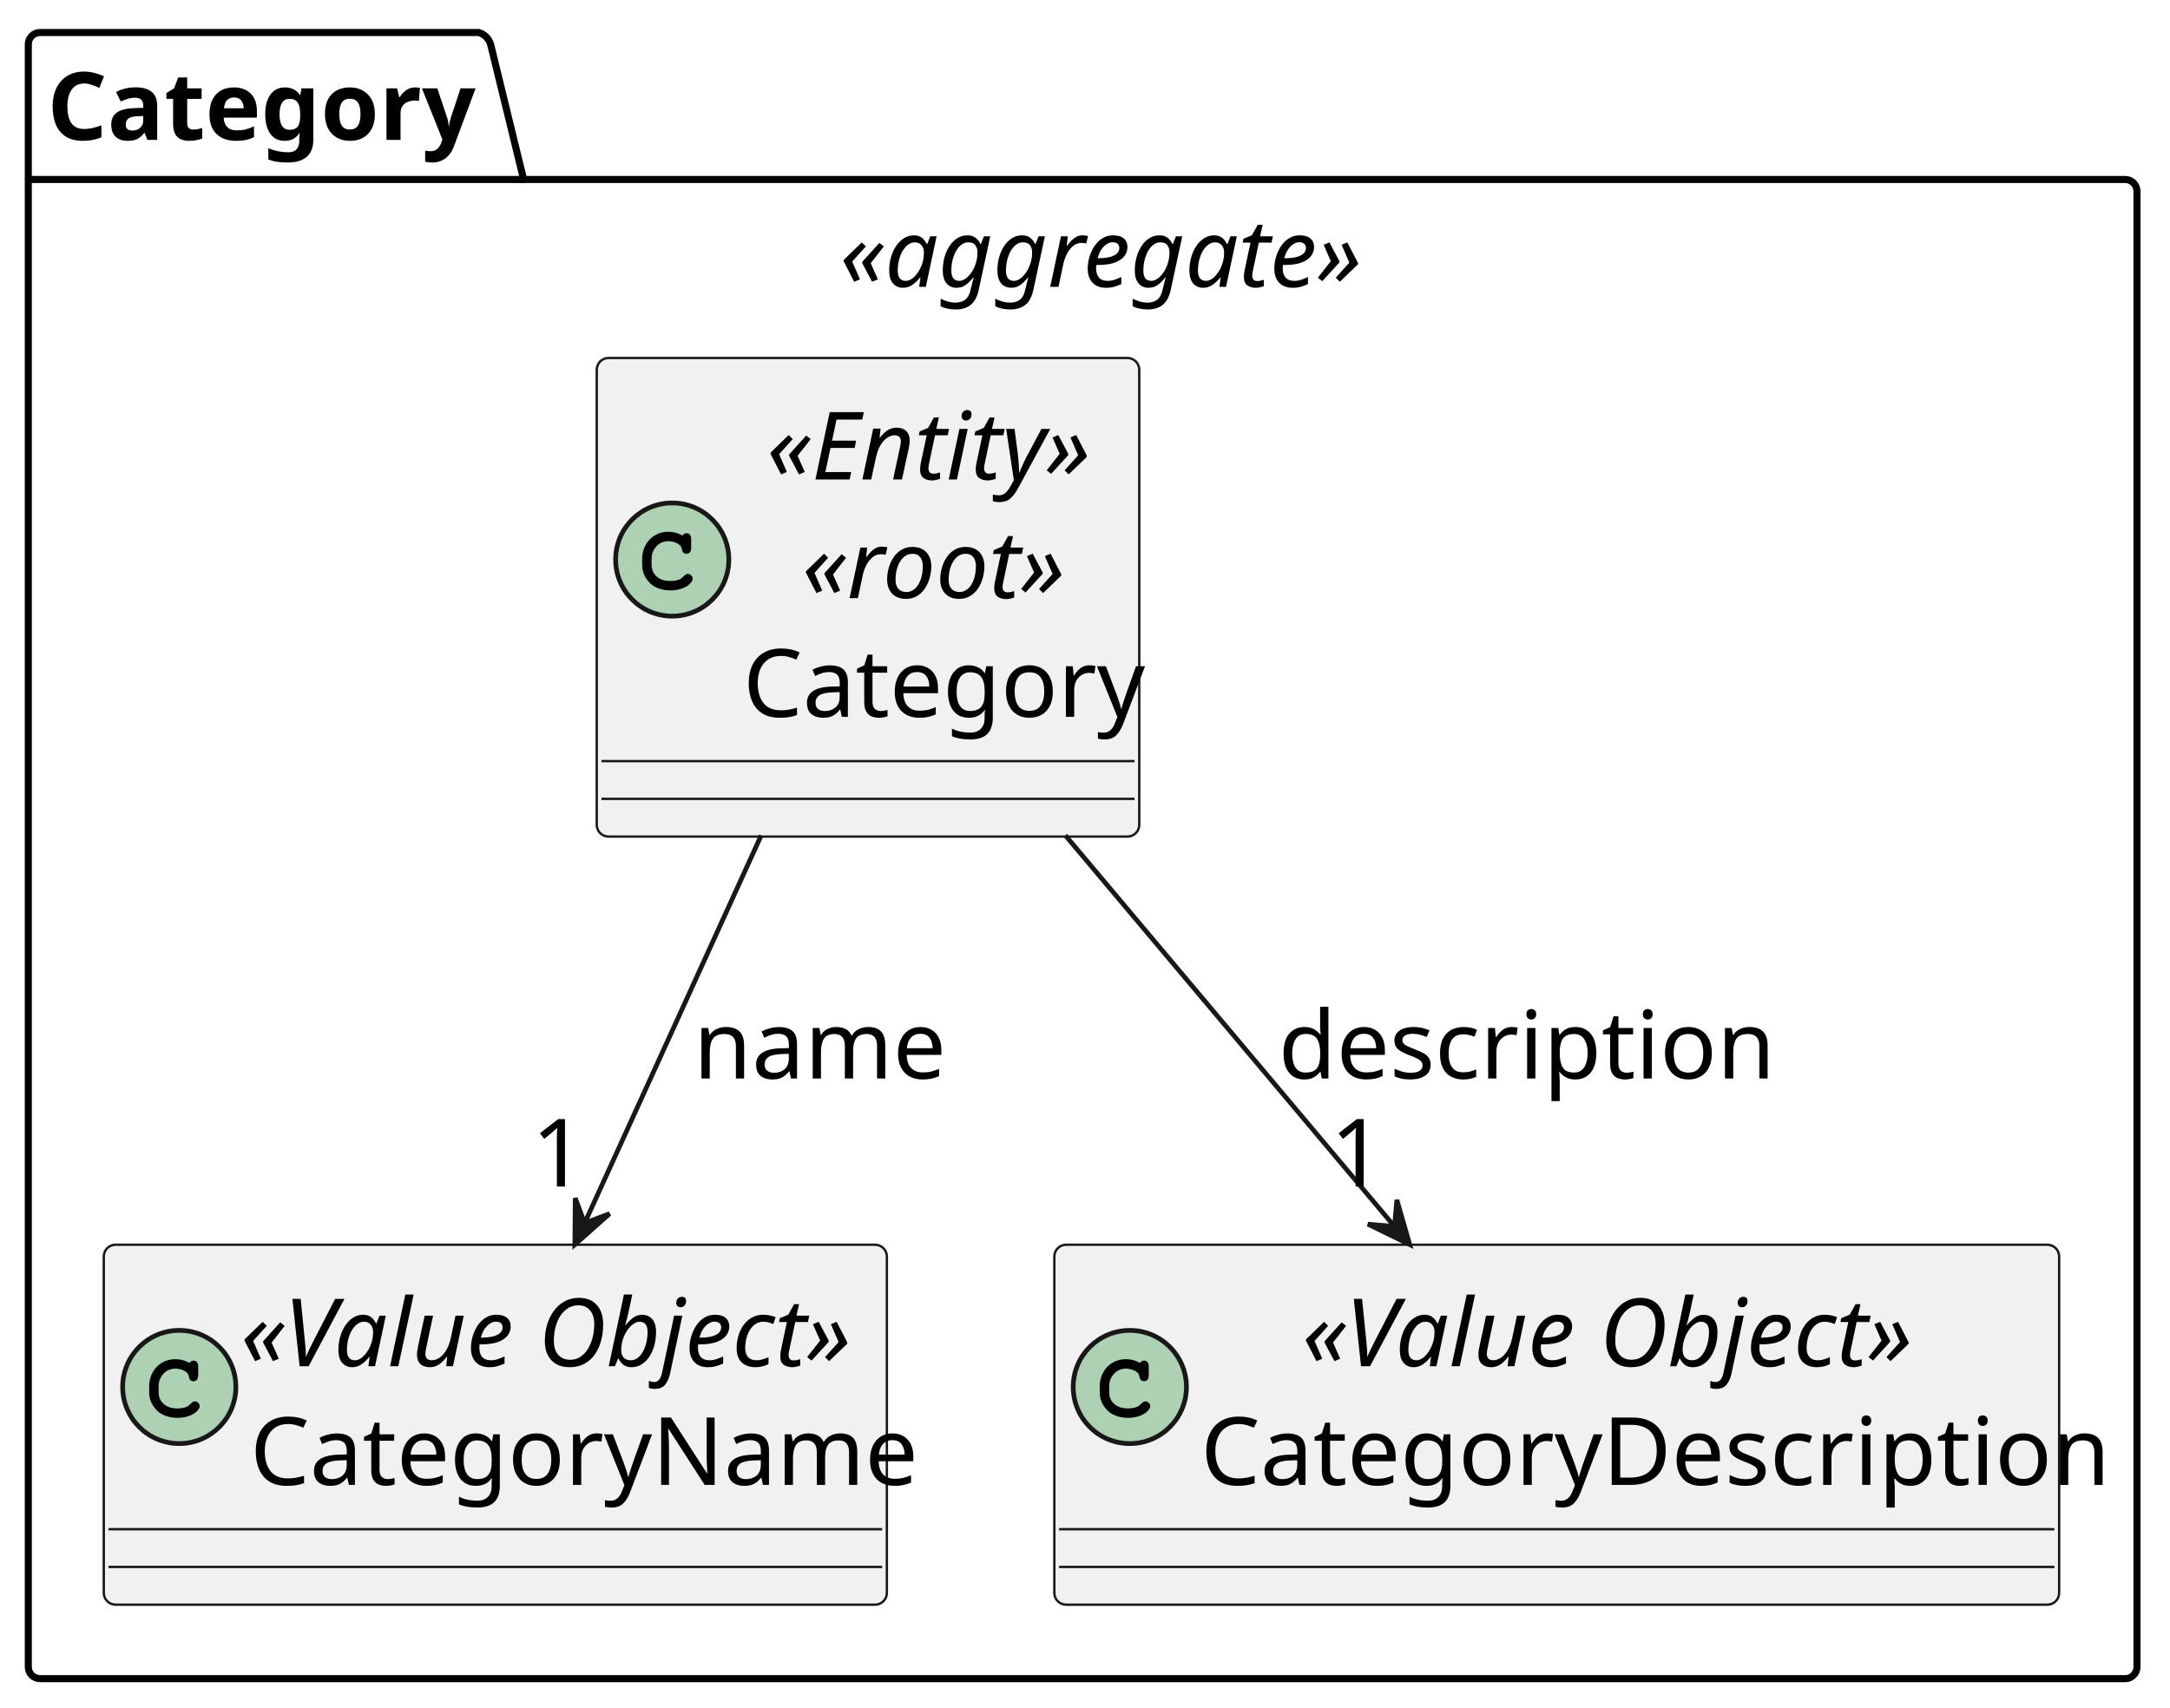
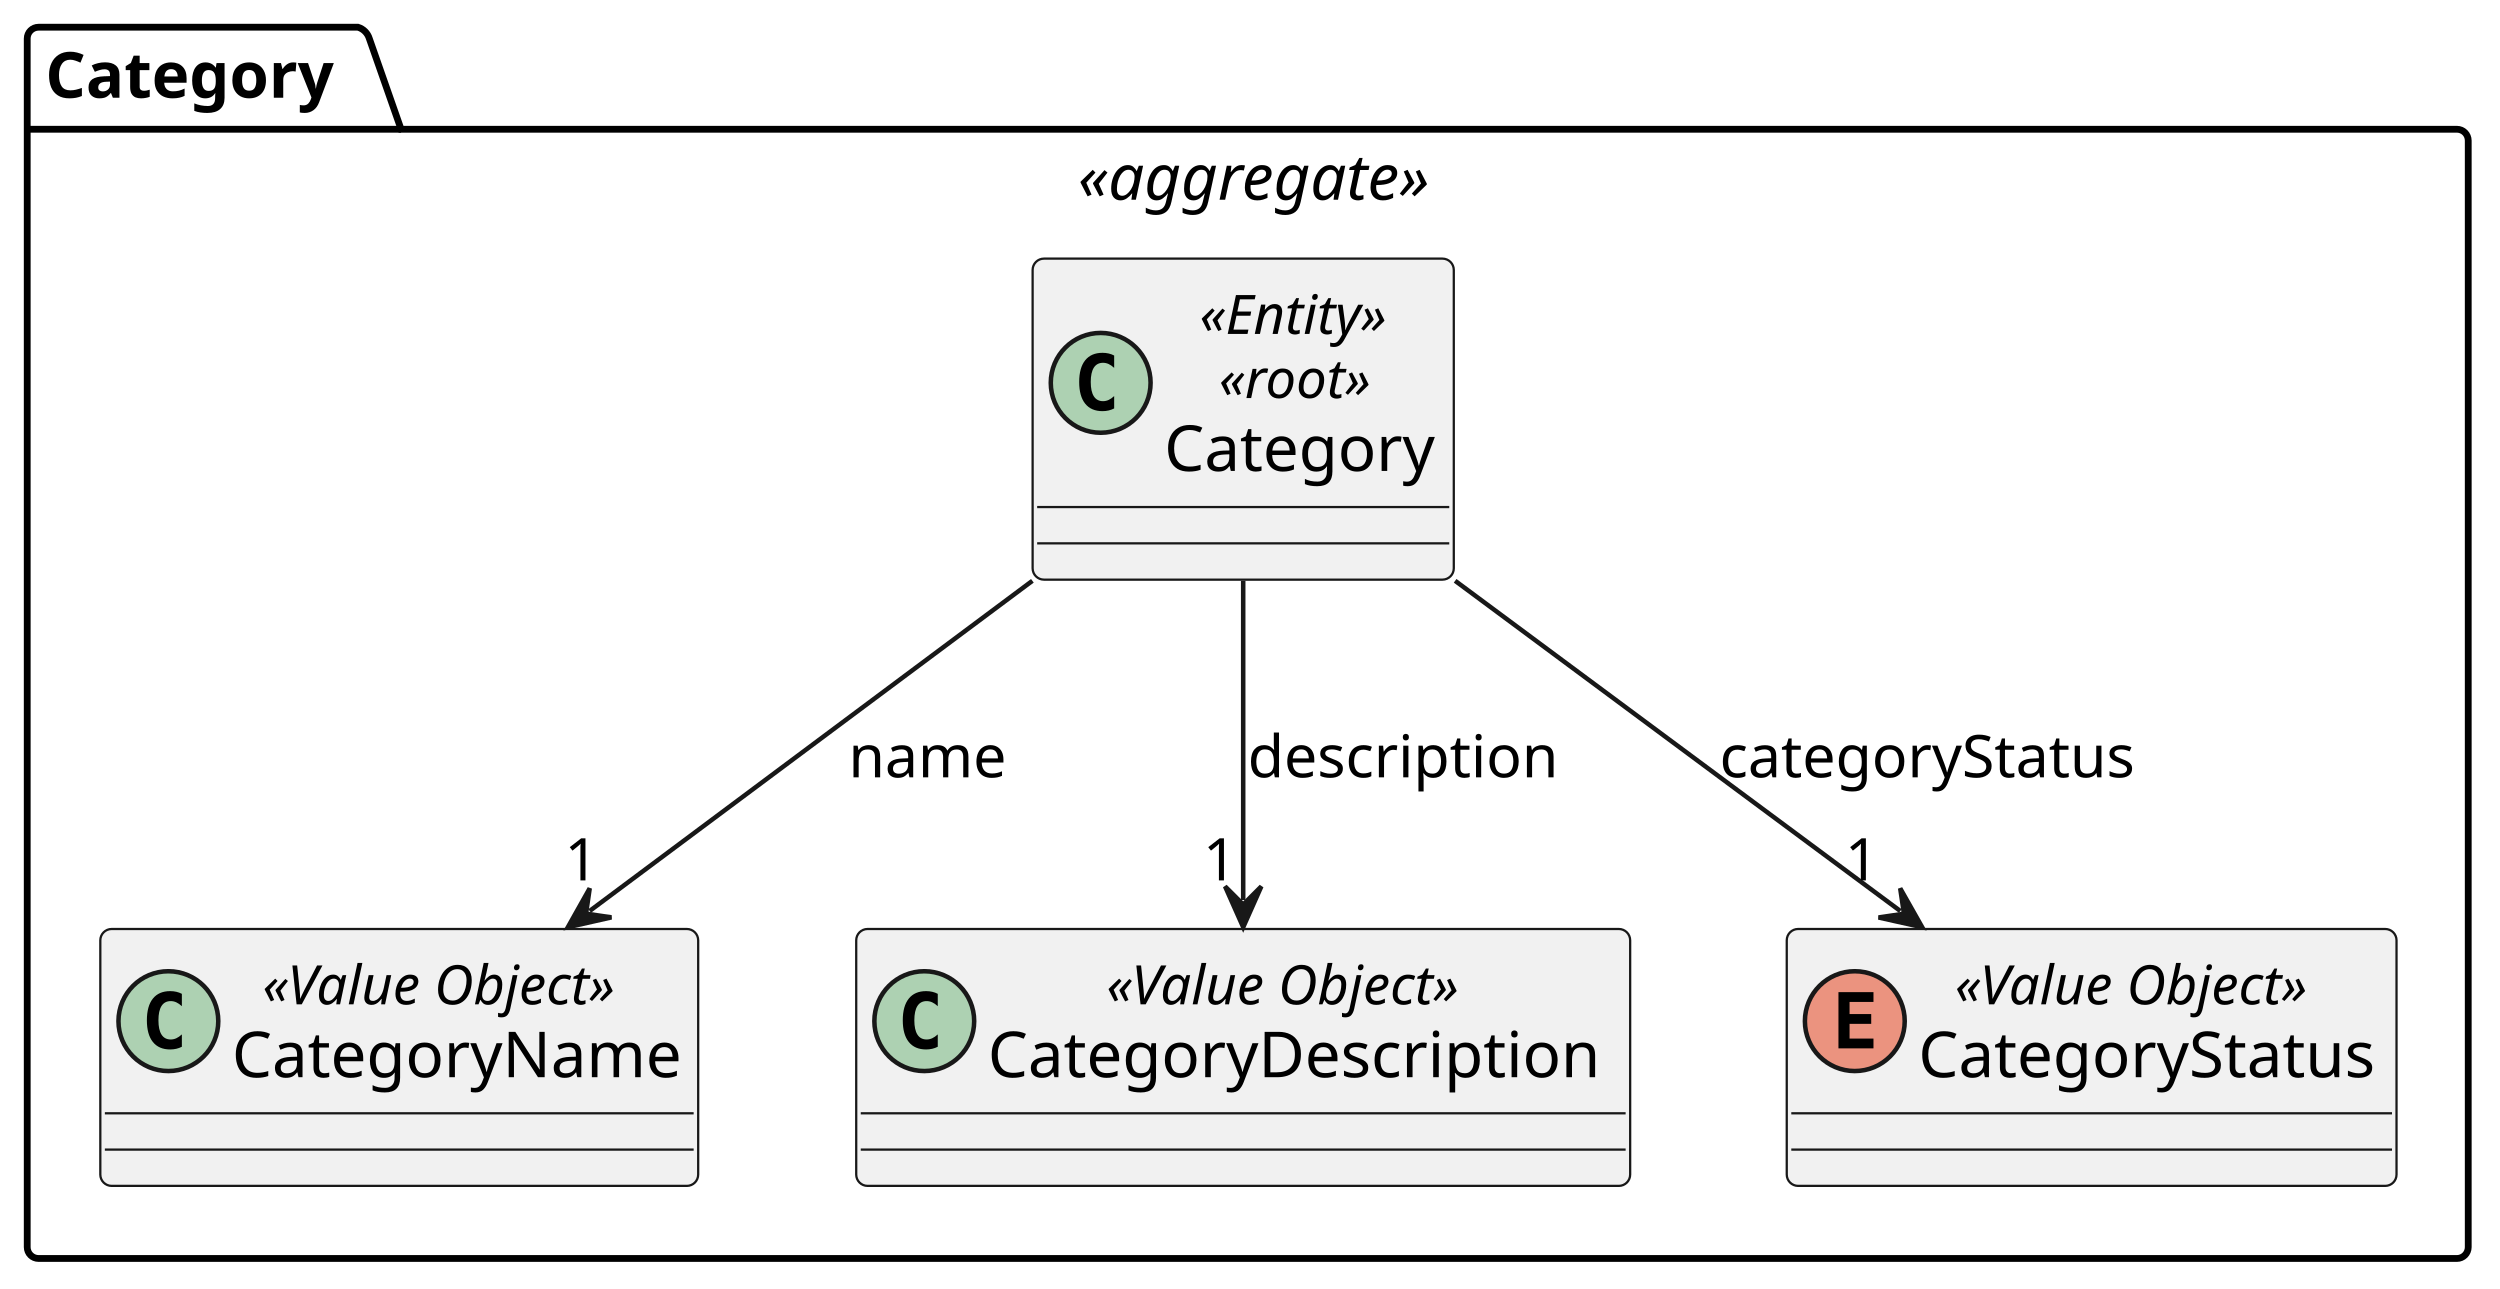
- <svg xmlns="http://www.w3.org/2000/svg" contentStyleType="text/css" height="362px" preserveAspectRatio="none" style="width:460px;height:362px;background:#FFFFFF;" version="1.1" viewBox="0 0 460 362" width="460px" zoomAndPan="magnify">
+ <svg xmlns="http://www.w3.org/2000/svg" contentStyleType="text/css" height="284px" preserveAspectRatio="none" style="width:551px;height:284px;background:#FFFFFF;" version="1.1" viewBox="0 0 551 284" width="551px" zoomAndPan="magnify">
  <defs />
  <g>
    <g id="cluster_Category ">
-       <path d="M8.5,6.894 L101.5,6.894 A3.75,3.75 0 0 1 104,9.395 L111,38.051 L450.5,38.051 A2.5,2.5 0 0 1 453,40.551 L453,353.394 A2.5,2.5 0 0 1 450.5,355.894 L8.5,355.894 A2.5,2.5 0 0 1 6,353.394 L6,9.395 A2.5,2.5 0 0 1 8.5,6.894 " fill="none" style="stroke:#000000;stroke-width:1.5;" />
-       <line style="stroke:#000000;stroke-width:1.5;" x1="6" x2="111" y1="38.051" y2="38.051" />
-       <text fill="#000000" font-family="sans-serif" font-size="20" font-weight="bold" lengthAdjust="spacing" textLength="86" x="10" y="29.656">Category</text>
-       <text fill="#000000" font-family="sans-serif" font-size="20" font-style="italic" lengthAdjust="spacing" textLength="111" x="178" y="60.812">«aggregate»</text>
+       <path d="M8.5,6 L78.898,6 A3.75,3.75 0 0 1 81.398,8.5 L88.398,28.488 L541.5,28.488 A2.5,2.5 0 0 1 544,30.988 L544,274.87 A2.5,2.5 0 0 1 541.5,277.37 L8.5,277.37 A2.5,2.5 0 0 1 6,274.87 L6,8.5 A2.5,2.5 0 0 1 8.5,6 " fill="none" style="stroke:#000000;stroke-width:1.5;" />
+       <line style="stroke:#000000;stroke-width:1.5;" x1="6" x2="88.398" y1="28.488" y2="28.488" />
+       <text fill="#000000" font-family="sans-serif" font-size="14" font-weight="bold" lengthAdjust="spacing" textLength="64.784" x="10" y="21.535">Category</text>
+       <text fill="#000000" font-family="sans-serif" font-size="14" font-style="italic" lengthAdjust="spacing" textLength="82.886" x="237.557" y="44.023">«aggregate»</text>
    </g>
    <g id="elem_Category">
-       <rect codeLine="4" fill="#F1F1F1" height="101.469" id="Category" rx="2.5" ry="2.5" style="stroke:#181818;stroke-width:0.5;" width="115" x="126.5" y="75.894" />
-       <ellipse cx="142.5" cy="118.629" fill="#ADD1B2" rx="12" ry="12" style="stroke:#181818;stroke-width:1.0;" />
-       <path d="M144.641,113.551 Q144.828,113.301 145.047,113.176 Q145.266,113.035 145.516,113.035 Q145.953,113.035 146.234,113.348 Q146.516,113.644 146.516,114.363 L146.516,116.066 Q146.516,116.785 146.234,117.098 Q145.953,117.41 145.516,117.41 Q145.125,117.41 144.875,117.176 Q144.625,116.957 144.516,116.348 Q144.453,115.926 144.234,115.707 Q143.844,115.269 143.125,115.004 Q142.406,114.738 141.688,114.738 Q140.781,114.738 140.031,115.129 Q139.281,115.519 138.703,116.41 Q138.125,117.285 138.125,118.488 L138.125,119.785 Q138.125,121.238 139.172,122.207 Q140.234,123.176 142.094,123.176 Q143.203,123.176 143.984,122.863 Q144.422,122.691 144.938,122.176 Q145.25,121.863 145.422,121.769 Q145.594,121.676 145.828,121.676 Q146.219,121.676 146.516,121.988 Q146.828,122.285 146.828,122.691 Q146.828,123.098 146.422,123.566 Q145.828,124.254 144.891,124.644 Q143.625,125.176 142.109,125.176 Q140.328,125.176 138.906,124.441 Q137.75,123.848 136.938,122.582 Q136.125,121.316 136.125,119.832 L136.125,118.473 Q136.125,116.91 136.844,115.566 Q137.578,114.207 138.859,113.473 Q140.156,112.738 141.609,112.738 Q142.469,112.738 143.219,112.941 Q143.984,113.144 144.641,113.551 Z " fill="#000000" />
-       <text fill="#000000" font-family="sans-serif" font-size="20" font-style="italic" lengthAdjust="spacing" textLength="71" x="162.5" y="101.656">«Entity»</text>
-       <text fill="#000000" font-family="sans-serif" font-size="20" font-style="italic" lengthAdjust="spacing" textLength="56" x="170" y="126.812">«root»</text>
-       <text fill="#000000" font-family="sans-serif" font-size="20" lengthAdjust="spacing" textLength="81" x="157.5" y="151.969">Category</text>
-       <line style="stroke:#181818;stroke-width:0.5;" x1="127.5" x2="240.5" y1="161.363" y2="161.363" />
-       <line style="stroke:#181818;stroke-width:0.5;" x1="127.5" x2="240.5" y1="169.363" y2="169.363" />
+       <rect codeLine="4" fill="#F1F1F1" height="70.754" id="Category" rx="2.5" ry="2.5" style="stroke:#181818;stroke-width:0.5;" width="92.826" x="227.59" y="57" />
+       <ellipse cx="242.59" cy="84.377" fill="#ADD1B2" rx="11" ry="11" style="stroke:#181818;stroke-width:1.0;" />
+       <path d="M245.563,90.02 Q244.982,90.319 244.343,90.468 Q243.704,90.618 242.998,90.618 Q240.491,90.618 239.172,88.966 Q237.852,87.314 237.852,84.193 Q237.852,81.064 239.172,79.412 Q240.491,77.76 242.998,77.76 Q243.704,77.76 244.351,77.909 Q244.999,78.059 245.563,78.357 L245.563,81.08 Q244.932,80.499 244.339,80.229 Q243.745,79.96 243.114,79.96 Q241.77,79.96 241.085,81.026 Q240.4,82.093 240.4,84.193 Q240.4,86.285 241.085,87.351 Q241.77,88.418 243.114,88.418 Q243.745,88.418 244.339,88.148 Q244.932,87.878 245.563,87.297 Z " fill="#000000" />
+       <text fill="#000000" font-family="sans-serif" font-size="12" font-style="italic" lengthAdjust="spacing" textLength="45.24" x="264.383" y="73.602">«Entity»</text>
+       <text fill="#000000" font-family="sans-serif" font-size="12" font-style="italic" lengthAdjust="spacing" textLength="36.715" x="268.646" y="87.734">«root»</text>
+       <text fill="#000000" font-family="sans-serif" font-size="14" lengthAdjust="spacing" textLength="60.826" x="256.59" y="103.801">Category</text>
+       <line style="stroke:#181818;stroke-width:0.5;" x1="228.59" x2="319.416" y1="111.754" y2="111.754" />
+       <line style="stroke:#181818;stroke-width:0.5;" x1="228.59" x2="319.416" y1="119.754" y2="119.754" />
    </g>
    <g id="elem_CategoryName">
-       <rect codeLine="7" fill="#F1F1F1" height="76.312" id="CategoryName" rx="2.5" ry="2.5" style="stroke:#181818;stroke-width:0.5;" width="166" x="22" y="263.894" />
-       <ellipse cx="38" cy="294.051" fill="#ADD1B2" rx="12" ry="12" style="stroke:#181818;stroke-width:1.0;" />
-       <path d="M40.141,288.973 Q40.328,288.723 40.547,288.598 Q40.766,288.457 41.016,288.457 Q41.453,288.457 41.734,288.769 Q42.016,289.066 42.016,289.785 L42.016,291.488 Q42.016,292.207 41.734,292.519 Q41.453,292.832 41.016,292.832 Q40.625,292.832 40.375,292.598 Q40.125,292.379 40.016,291.769 Q39.953,291.348 39.734,291.129 Q39.344,290.691 38.625,290.426 Q37.906,290.16 37.188,290.16 Q36.281,290.16 35.531,290.551 Q34.781,290.941 34.203,291.832 Q33.625,292.707 33.625,293.91 L33.625,295.207 Q33.625,296.66 34.672,297.629 Q35.734,298.598 37.594,298.598 Q38.703,298.598 39.484,298.285 Q39.922,298.113 40.438,297.598 Q40.75,297.285 40.922,297.191 Q41.094,297.098 41.328,297.098 Q41.719,297.098 42.016,297.41 Q42.328,297.707 42.328,298.113 Q42.328,298.519 41.922,298.988 Q41.328,299.676 40.391,300.066 Q39.125,300.598 37.609,300.598 Q35.828,300.598 34.406,299.863 Q33.25,299.269 32.438,298.004 Q31.625,296.738 31.625,295.254 L31.625,293.894 Q31.625,292.332 32.344,290.988 Q33.078,289.629 34.359,288.894 Q35.656,288.16 37.109,288.16 Q37.969,288.16 38.719,288.363 Q39.484,288.566 40.141,288.973 Z " fill="#000000" />
-       <text fill="#000000" font-family="sans-serif" font-size="20" font-style="italic" lengthAdjust="spacing" textLength="136" x="51" y="289.656">«Value Object»</text>
-       <text fill="#000000" font-family="sans-serif" font-size="20" lengthAdjust="spacing" textLength="132" x="53" y="314.812">CategoryName</text>
-       <line style="stroke:#181818;stroke-width:0.5;" x1="23" x2="187" y1="324.207" y2="324.207" />
-       <line style="stroke:#181818;stroke-width:0.5;" x1="23" x2="187" y1="332.207" y2="332.207" />
+       <rect codeLine="7" fill="#F1F1F1" height="56.621" id="CategoryName" rx="2.5" ry="2.5" style="stroke:#181818;stroke-width:0.5;" width="131.77" x="22.11" y="204.75" />
+       <ellipse cx="37.11" cy="225.06" fill="#ADD1B2" rx="11" ry="11" style="stroke:#181818;stroke-width:1.0;" />
+       <path d="M40.083,230.704 Q39.502,231.002 38.863,231.152 Q38.224,231.301 37.518,231.301 Q35.011,231.301 33.691,229.649 Q32.372,227.998 32.372,224.876 Q32.372,221.747 33.691,220.095 Q35.011,218.443 37.518,218.443 Q38.224,218.443 38.871,218.593 Q39.519,218.742 40.083,219.041 L40.083,221.764 Q39.452,221.183 38.859,220.913 Q38.265,220.643 37.634,220.643 Q36.29,220.643 35.605,221.71 Q34.92,222.776 34.92,224.876 Q34.92,226.968 35.605,228.035 Q36.29,229.102 37.634,229.102 Q38.265,229.102 38.859,228.832 Q39.452,228.562 40.083,227.981 Z " fill="#000000" />
+       <text fill="#000000" font-family="sans-serif" font-size="12" font-style="italic" lengthAdjust="spacing" textLength="86.291" x="57.85" y="221.352">«Value Object»</text>
+       <text fill="#000000" font-family="sans-serif" font-size="14" lengthAdjust="spacing" textLength="99.77" x="51.11" y="237.418">CategoryName</text>
+       <line style="stroke:#181818;stroke-width:0.5;" x1="23.11" x2="152.881" y1="245.371" y2="245.371" />
+       <line style="stroke:#181818;stroke-width:0.5;" x1="23.11" x2="152.881" y1="253.371" y2="253.371" />
    </g>
    <g id="elem_CategoryDescription">
-       <rect codeLine="10" fill="#F1F1F1" height="76.312" id="CategoryDescription" rx="2.5" ry="2.5" style="stroke:#181818;stroke-width:0.5;" width="213" x="223.5" y="263.894" />
-       <ellipse cx="239.5" cy="294.051" fill="#ADD1B2" rx="12" ry="12" style="stroke:#181818;stroke-width:1.0;" />
-       <path d="M241.641,288.973 Q241.828,288.723 242.047,288.598 Q242.266,288.457 242.516,288.457 Q242.953,288.457 243.234,288.769 Q243.516,289.066 243.516,289.785 L243.516,291.488 Q243.516,292.207 243.234,292.519 Q242.953,292.832 242.516,292.832 Q242.125,292.832 241.875,292.598 Q241.625,292.379 241.516,291.769 Q241.453,291.348 241.234,291.129 Q240.844,290.691 240.125,290.426 Q239.406,290.16 238.688,290.16 Q237.781,290.16 237.031,290.551 Q236.281,290.941 235.703,291.832 Q235.125,292.707 235.125,293.91 L235.125,295.207 Q235.125,296.66 236.172,297.629 Q237.234,298.598 239.094,298.598 Q240.203,298.598 240.984,298.285 Q241.422,298.113 241.938,297.598 Q242.25,297.285 242.422,297.191 Q242.594,297.098 242.828,297.098 Q243.219,297.098 243.516,297.41 Q243.828,297.707 243.828,298.113 Q243.828,298.519 243.422,298.988 Q242.828,299.676 241.891,300.066 Q240.625,300.598 239.109,300.598 Q237.328,300.598 235.906,299.863 Q234.75,299.269 233.938,298.004 Q233.125,296.738 233.125,295.254 L233.125,293.894 Q233.125,292.332 233.844,290.988 Q234.578,289.629 235.859,288.894 Q237.156,288.16 238.609,288.16 Q239.469,288.16 240.219,288.363 Q240.984,288.566 241.641,288.973 Z " fill="#000000" />
-       <text fill="#000000" font-family="sans-serif" font-size="20" font-style="italic" lengthAdjust="spacing" textLength="136" x="276" y="289.656">«Value Object»</text>
-       <text fill="#000000" font-family="sans-serif" font-size="20" lengthAdjust="spacing" textLength="179" x="254.5" y="314.812">CategoryDescription</text>
-       <line style="stroke:#181818;stroke-width:0.5;" x1="224.5" x2="435.5" y1="324.207" y2="324.207" />
-       <line style="stroke:#181818;stroke-width:0.5;" x1="224.5" x2="435.5" y1="332.207" y2="332.207" />
+       <rect codeLine="10" fill="#F1F1F1" height="56.621" id="CategoryDescription" rx="2.5" ry="2.5" style="stroke:#181818;stroke-width:0.5;" width="170.578" x="188.71" y="204.75" />
+       <ellipse cx="203.71" cy="225.06" fill="#ADD1B2" rx="11" ry="11" style="stroke:#181818;stroke-width:1.0;" />
+       <path d="M206.683,230.704 Q206.102,231.002 205.463,231.152 Q204.824,231.301 204.118,231.301 Q201.611,231.301 200.292,229.649 Q198.972,227.998 198.972,224.876 Q198.972,221.747 200.292,220.095 Q201.611,218.443 204.118,218.443 Q204.824,218.443 205.471,218.593 Q206.119,218.742 206.683,219.041 L206.683,221.764 Q206.052,221.183 205.459,220.913 Q204.865,220.643 204.234,220.643 Q202.89,220.643 202.205,221.71 Q201.52,222.776 201.52,224.876 Q201.52,226.968 202.205,228.035 Q202.89,229.102 204.234,229.102 Q204.865,229.102 205.459,228.832 Q206.052,228.562 206.683,227.981 Z " fill="#000000" />
+       <text fill="#000000" font-family="sans-serif" font-size="12" font-style="italic" lengthAdjust="spacing" textLength="86.291" x="243.854" y="221.352">«Value Object»</text>
+       <text fill="#000000" font-family="sans-serif" font-size="14" lengthAdjust="spacing" textLength="138.578" x="217.71" y="237.418">CategoryDescription</text>
+       <line style="stroke:#181818;stroke-width:0.5;" x1="189.71" x2="358.288" y1="245.371" y2="245.371" />
+       <line style="stroke:#181818;stroke-width:0.5;" x1="189.71" x2="358.288" y1="253.371" y2="253.371" />
+     </g>
+     <g id="elem_CategoryStatus">
+       <rect codeLine="13" fill="#F1F1F1" height="56.621" id="CategoryStatus" rx="2.5" ry="2.5" style="stroke:#181818;stroke-width:0.5;" width="134.395" x="393.8" y="204.75" />
+       <ellipse cx="408.8" cy="225.06" fill="#EB937F" rx="11" ry="11" style="stroke:#181818;stroke-width:1.0;" />
+       <path d="M412.914,231.06 L405.195,231.06 L405.195,218.667 L412.914,218.667 L412.914,220.826 L407.643,220.826 L407.643,223.499 L412.416,223.499 L412.416,225.657 L407.643,225.657 L407.643,228.902 L412.914,228.902 Z " fill="#000000" />
+       <text fill="#000000" font-family="sans-serif" font-size="12" font-style="italic" lengthAdjust="spacing" textLength="86.291" x="430.852" y="221.352">«Value Object»</text>
+       <text fill="#000000" font-family="sans-serif" font-size="14" lengthAdjust="spacing" textLength="102.395" x="422.8" y="237.418">CategoryStatus</text>
+       <line style="stroke:#181818;stroke-width:0.5;" x1="394.8" x2="527.196" y1="245.371" y2="245.371" />
+       <line style="stroke:#181818;stroke-width:0.5;" x1="394.8" x2="527.196" y1="253.371" y2="253.371" />
    </g>
    <g id="link_Category_CategoryName">
-       <path codeLine="14" d="M161.36,177.114 C149.56,203.024 135.3,234.355 124.07,259.014 " fill="none" id="Category-to-CategoryName" style="stroke:#181818;stroke-width:1.0;" />
-       <polygon fill="#181818" points="121.86,263.854,129.226,257.316,123.929,259.303,121.943,254.006,121.86,263.854" style="stroke:#181818;stroke-width:1.0;" />
-       <text fill="#000000" font-family="sans-serif" font-size="20" lengthAdjust="spacing" textLength="48" x="147" y="228.656">name</text>
-       <text fill="#000000" font-family="sans-serif" font-size="20" lengthAdjust="spacing" textLength="11" x="112.671" y="251.549">1</text>
+       <path codeLine="17" d="M227.54,128.01 C195.91,151.6 159.4,178.824 129.96,200.774 " fill="none" id="Category-to-CategoryName" style="stroke:#181818;stroke-width:1.0;" />
+       <polygon fill="#181818" points="125.15,204.36,134.756,202.187,129.159,201.371,129.974,195.774,125.15,204.36" style="stroke:#181818;stroke-width:1.0;" />
+       <text fill="#000000" font-family="sans-serif" font-size="13" lengthAdjust="spacing" textLength="34.627" x="187" y="171.318">name</text>
+       <text fill="#000000" font-family="sans-serif" font-size="13" lengthAdjust="spacing" textLength="8.22" x="124.427" y="194.043">1</text>
    </g>
    <g id="link_Category_CategoryDescription">
-       <path codeLine="15" d="M225.84,177.114 C247.91,203.345 274.67,235.144 295.54,259.945 " fill="none" id="Category-to-CategoryDescription" style="stroke:#181818;stroke-width:1.0;" />
-       <polygon fill="#181818" points="298.83,263.854,296.107,254.39,295.615,260.025,289.98,259.534,298.83,263.854" style="stroke:#181818;stroke-width:1.0;" />
-       <text fill="#000000" font-family="sans-serif" font-size="20" lengthAdjust="spacing" textLength="95" x="271" y="228.656">description</text>
-       <text fill="#000000" font-family="sans-serif" font-size="20" lengthAdjust="spacing" textLength="11" x="281.986" y="251.549">1</text>
+       <path codeLine="18" d="M274,128.01 C274,151.6 274,176.41 274,198.36 " fill="none" id="Category-to-CategoryDescription" style="stroke:#181818;stroke-width:1.0;" />
+       <polygon fill="#181818" points="274,204.36,278,195.36,274,199.36,270,195.36,274,204.36" style="stroke:#181818;stroke-width:1.0;" />
+       <text fill="#000000" font-family="sans-serif" font-size="13" lengthAdjust="spacing" textLength="70.643" x="275" y="171.318">description</text>
+       <text fill="#000000" font-family="sans-serif" font-size="13" lengthAdjust="spacing" textLength="8.22" x="265.149" y="194.043">1</text>
+     </g>
+     <g id="link_Category_CategoryStatus">
+       <path codeLine="19" d="M320.71,128.01 C352.51,151.6 389.231,178.836 418.83,200.786 " fill="none" id="Category-to-CategoryStatus" style="stroke:#181818;stroke-width:1.0;" />
+       <polygon fill="#181818" points="423.65,204.36,418.803,195.786,419.634,201.382,414.038,202.212,423.65,204.36" style="stroke:#181818;stroke-width:1.0;" />
+       <text fill="#000000" font-family="sans-serif" font-size="13" lengthAdjust="spacing" textLength="92.746" x="379" y="171.318">categoryStatus</text>
+       <text fill="#000000" font-family="sans-serif" font-size="13" lengthAdjust="spacing" textLength="8.22" x="406.629" y="194.043">1</text>
    </g>
  </g>
</svg>
